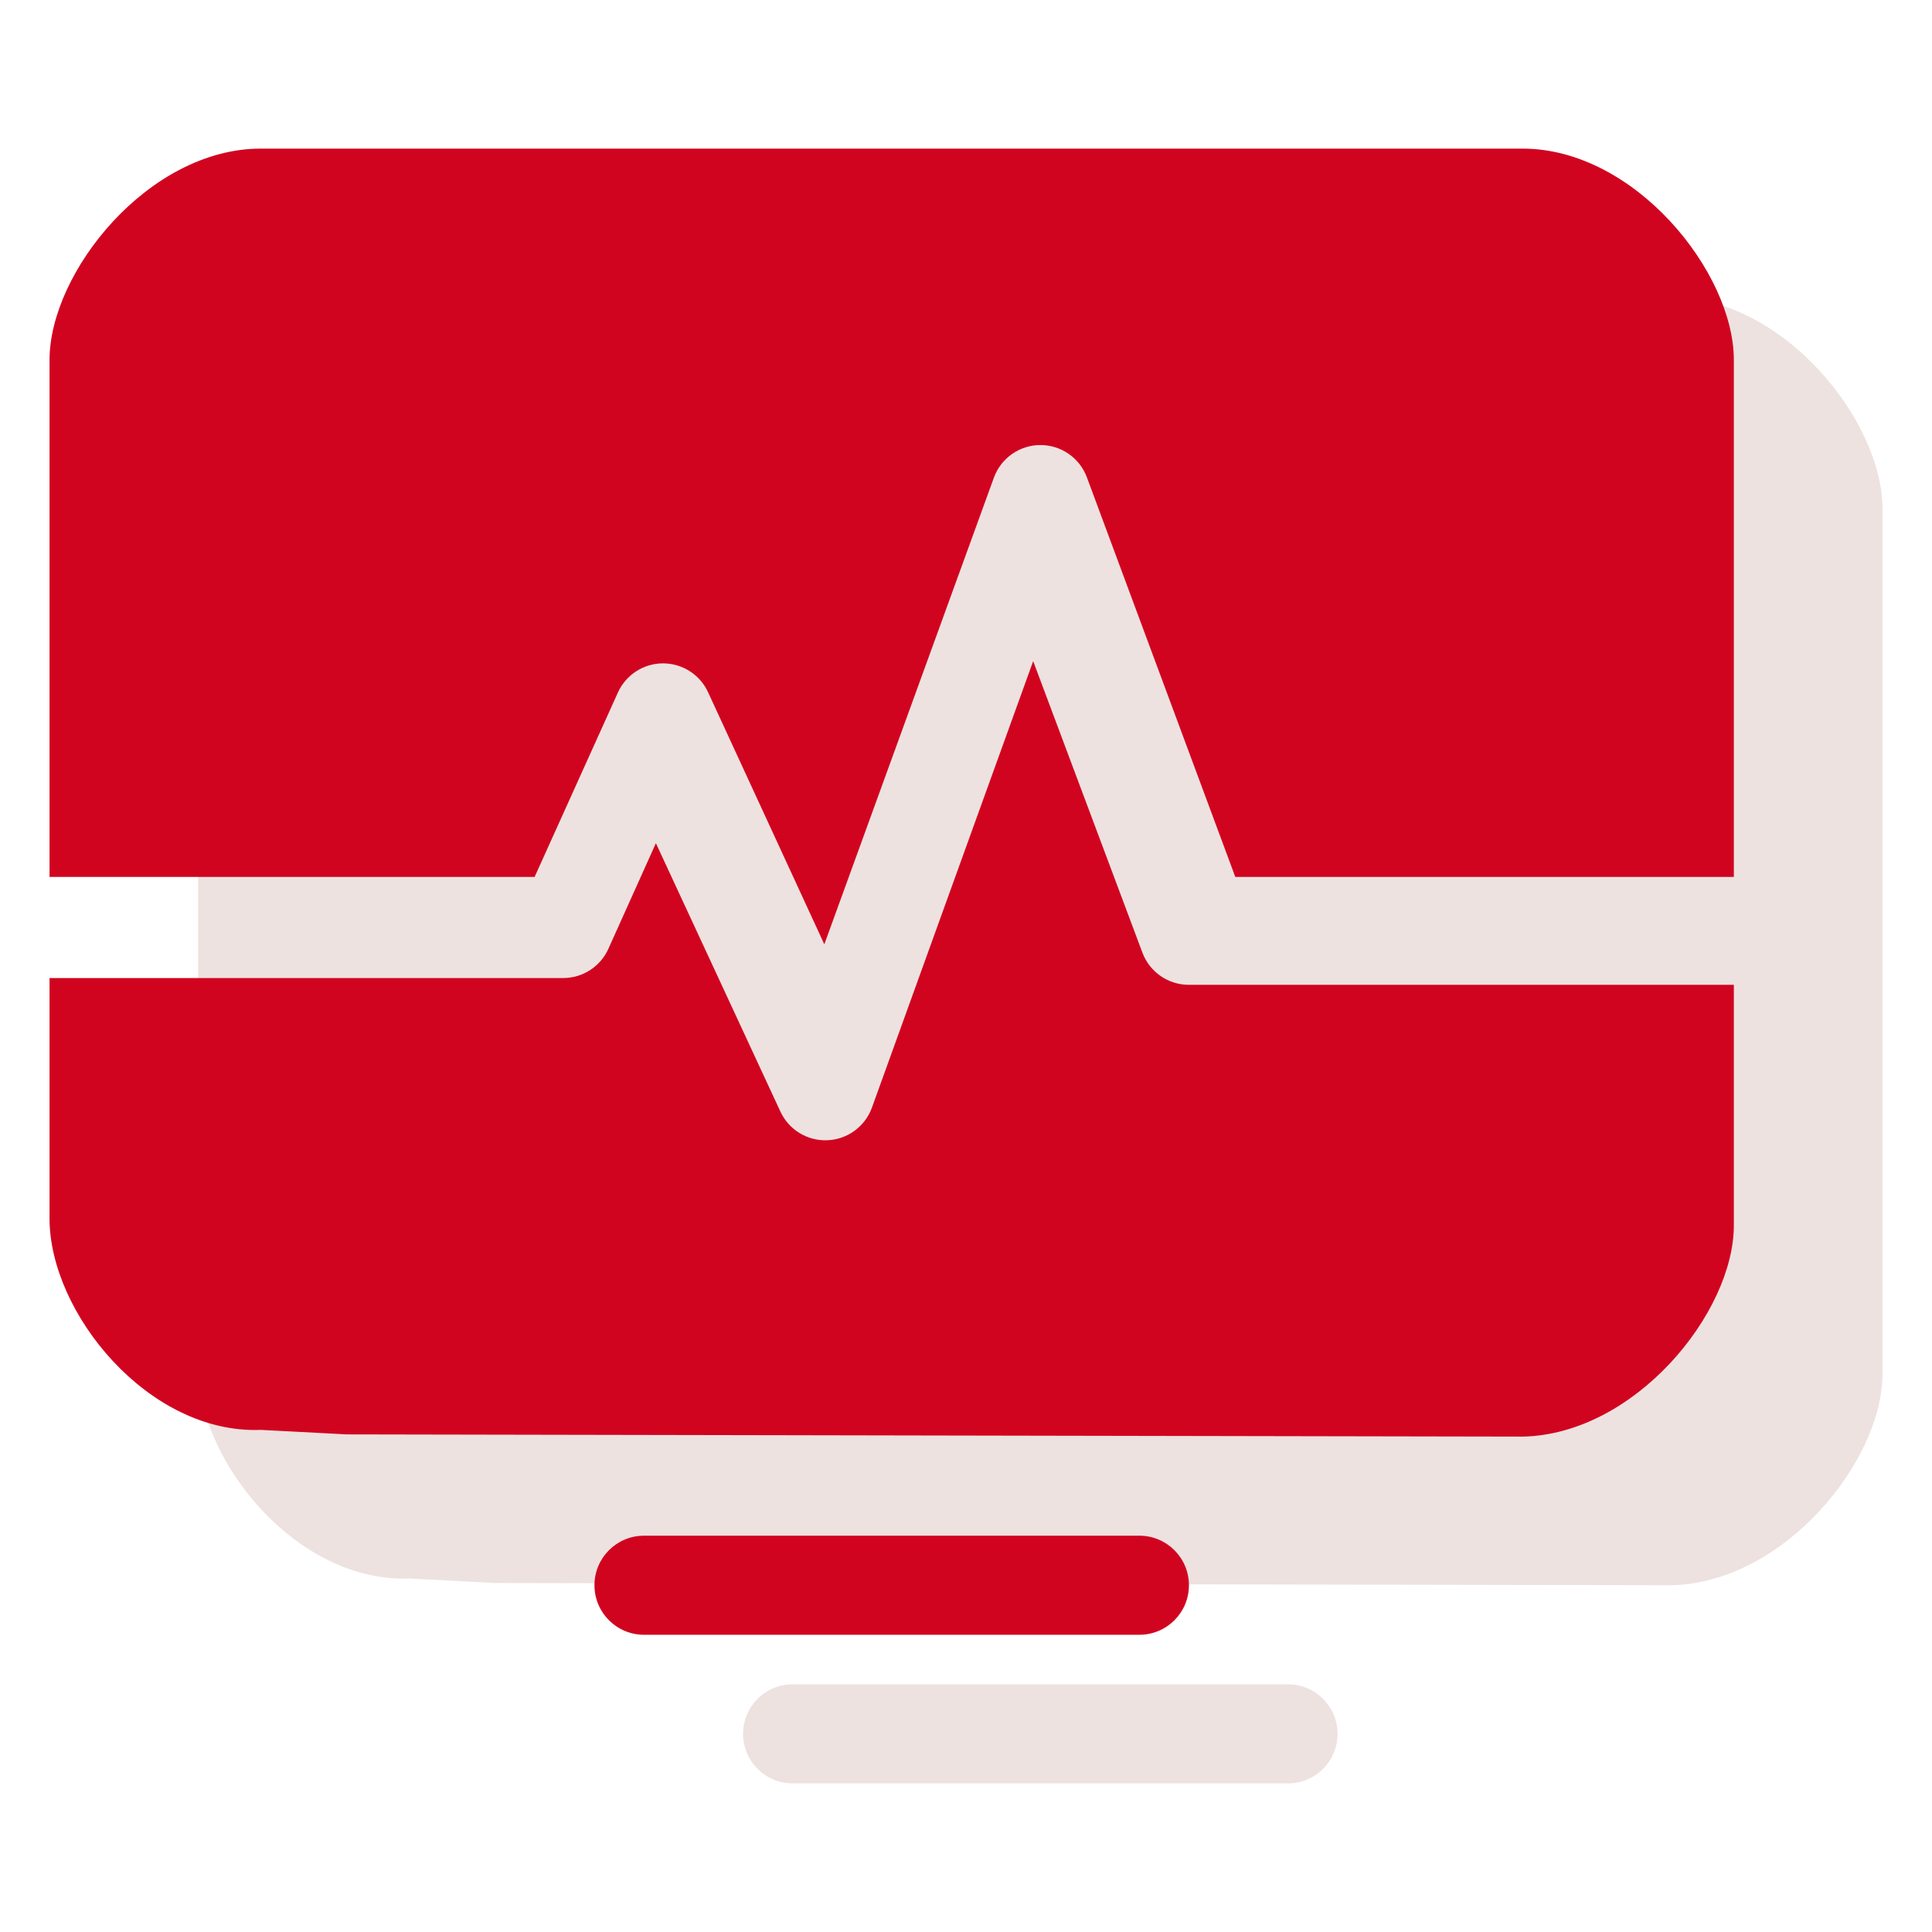
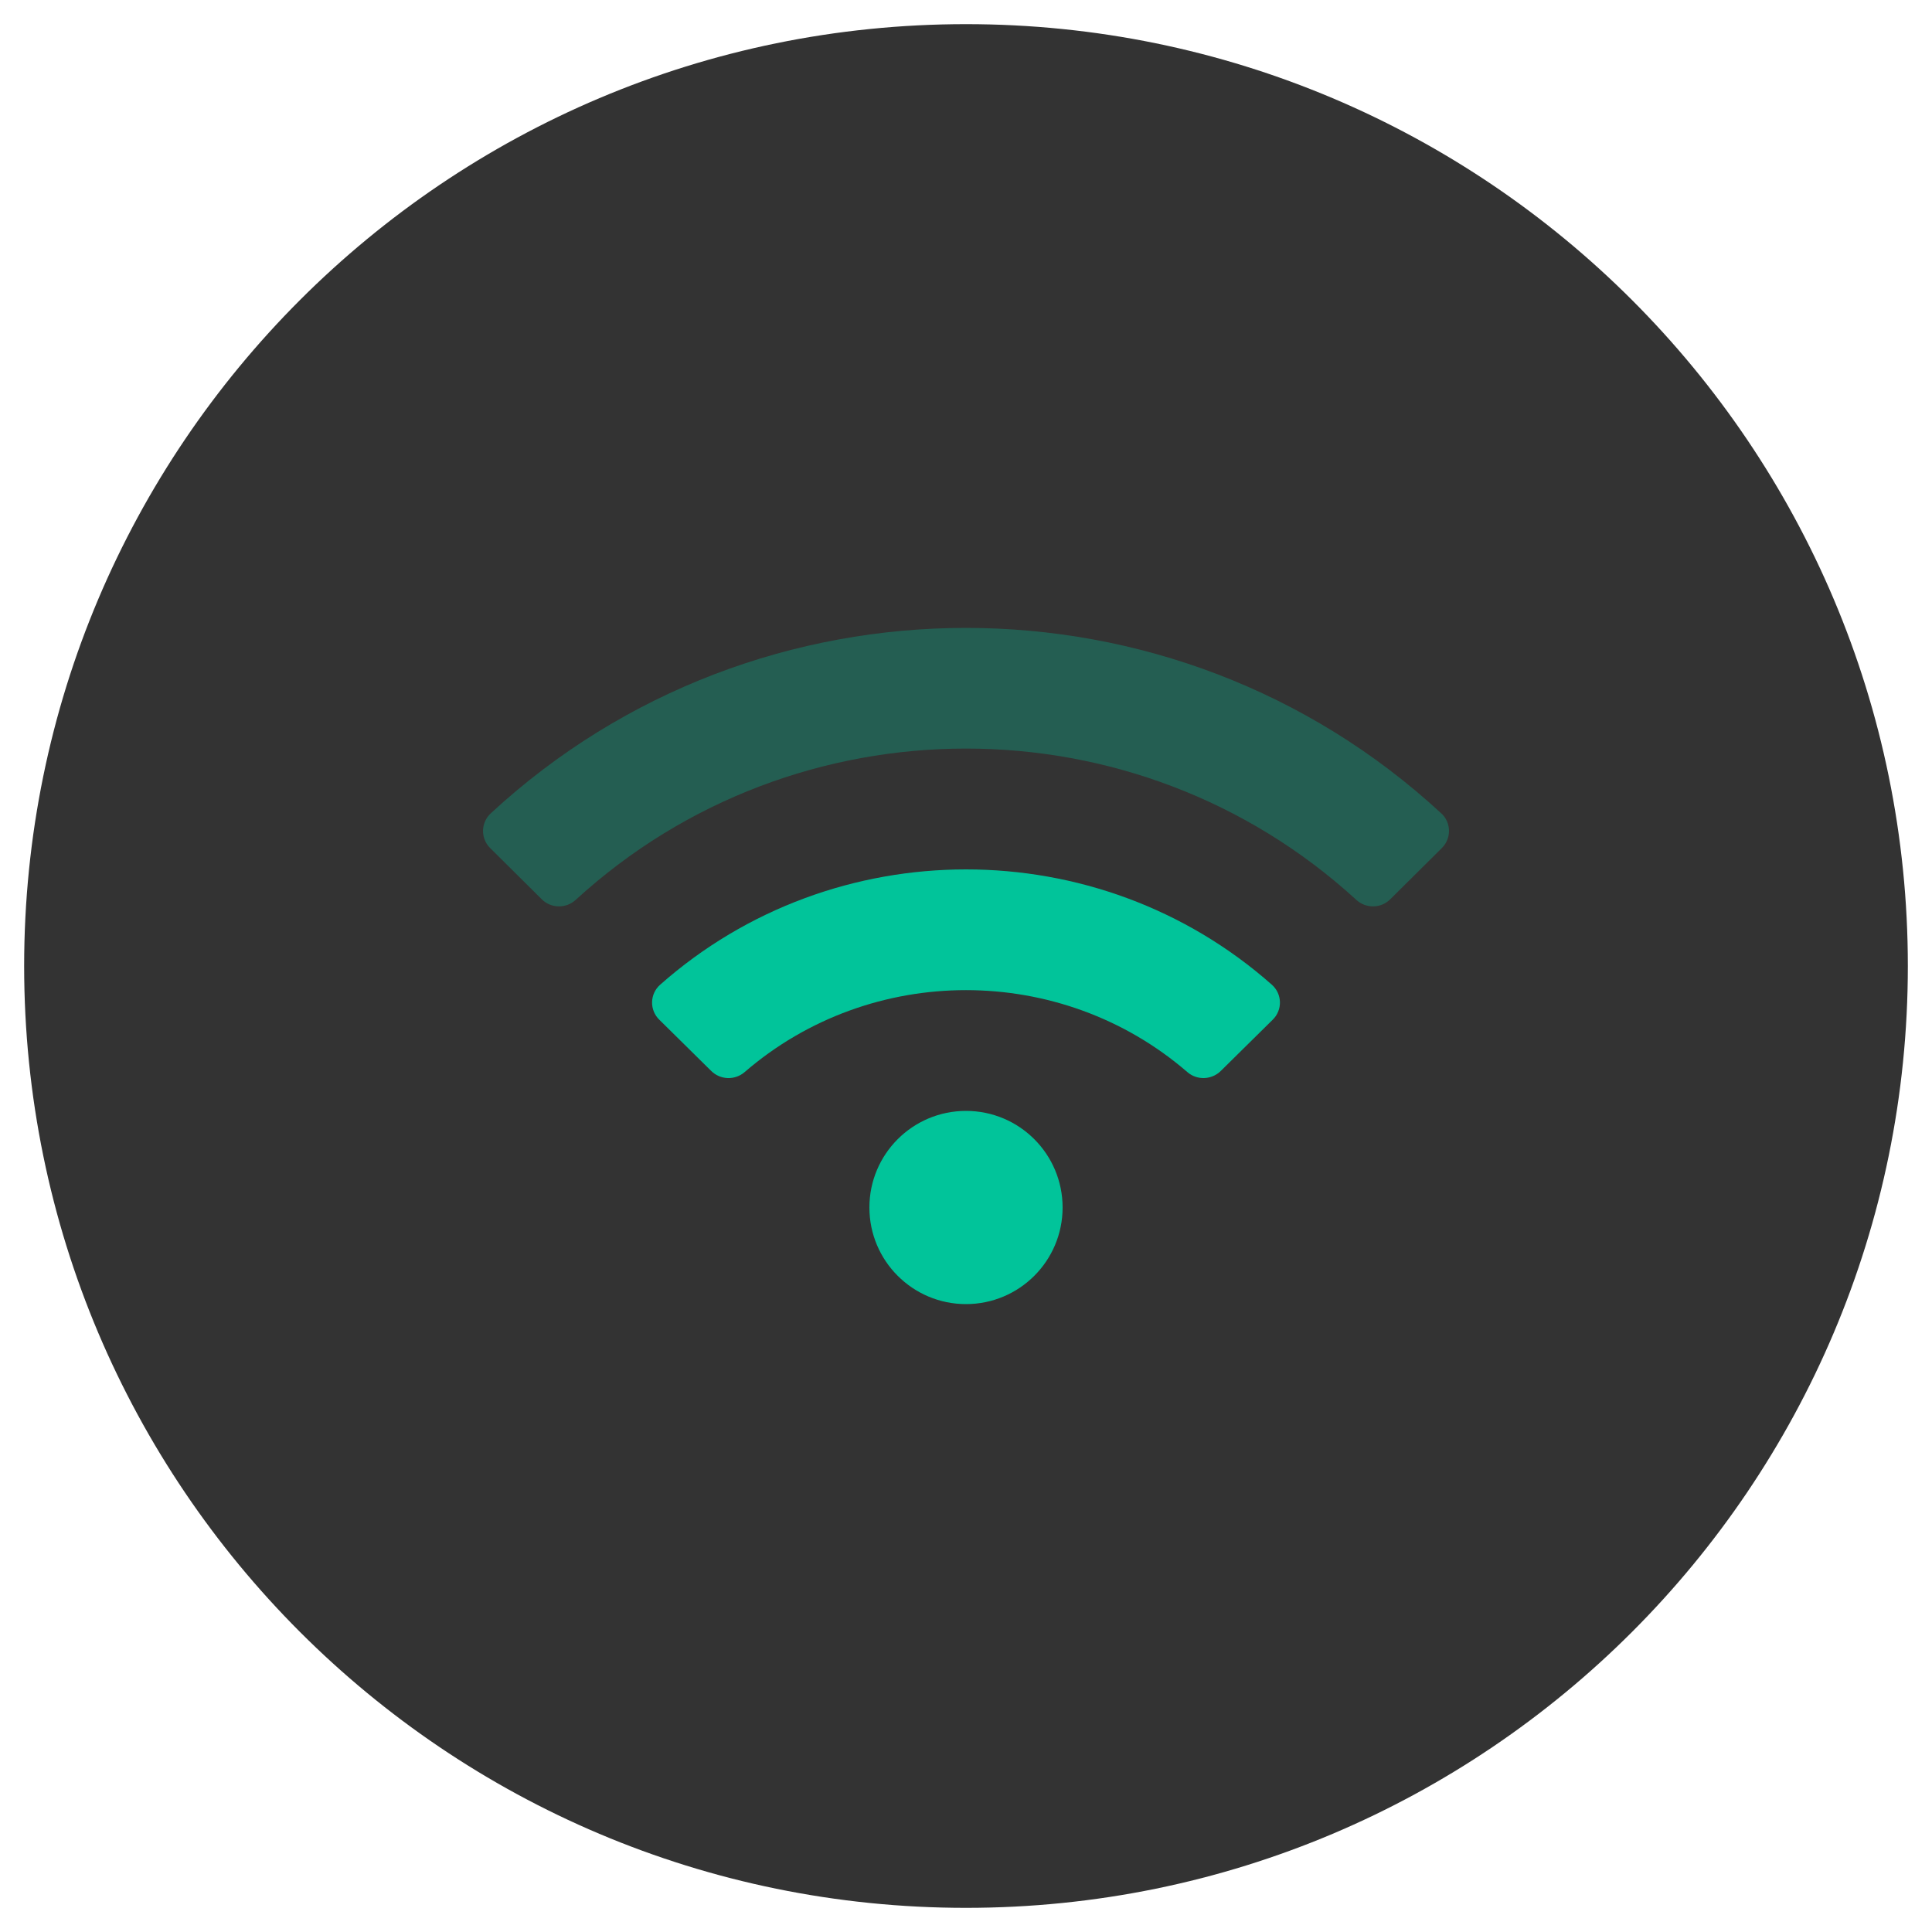
- <svg xmlns="http://www.w3.org/2000/svg" t="1793609418915" class="icon" viewBox="0 0 1024 1024" version="1.1" p-id="12114" width="64" height="64">
-   <path d="M216.983 836.634C157.538 838.997 105.026 774.669 105.026 724.651V525.128l892.718-26.256v229.35c0 46.474-52.513 110.802-111.957 111.984L262.564 839.024l-45.581-2.389zM682.667 892.718a26.256 26.256 0 0 1 0 52.513H420.103a26.256 26.256 0 0 1 0-52.513h262.564z m203.12-735.179C945.231 157.538 997.744 223.074 997.744 269.522v274.038H105.026V269.522C105.026 223.048 157.538 157.538 216.983 157.538h668.803z" fill="#EDE2DF" p-id="12115" />
-   <path d="M138.214 757.865C78.769 760.228 26.256 695.9 26.256 645.881v-127.501h272.279a26.256 26.256 0 0 0 23.92-15.491l25.18-55.979 66.009 142.283a26.256 26.256 0 0 0 48.496-2.127l85.465-236.649 57.895 154.493a26.256 26.256 0 0 0 24.576 17.067H918.974v127.475c0 46.474-52.513 110.802-111.957 111.984L183.795 760.254l-45.581-2.389zM603.897 813.949a26.256 26.256 0 0 1 0 52.513H341.333a26.256 26.256 0 0 1 0-52.513h262.564z m203.12-735.179C866.462 78.769 918.974 144.305 918.974 190.753v274.038H654.73L576.066 252.981a26.256 26.256 0 0 0-49.283 0.184l-89.876 247.335-61.624-133.619a26.256 26.256 0 0 0-47.787 0.184l-44.137 97.726H26.256V190.753C26.256 144.279 78.769 78.769 138.214 78.769h668.803z" fill="#D10420" p-id="12116" />
+ <svg xmlns="http://www.w3.org/2000/svg" t="1793809291407" class="icon" viewBox="0 0 1024 1024" version="1.1" p-id="11128" width="200" height="200">
+   <path d="M512 512m-499.2 0a499.2 499.2 0 1 0 998.4 0 499.2 499.2 0 1 0-998.4 0Z" fill="#333333" p-id="11129" />
+   <path d="M512 588.8a51.2 51.2 0 1 0 0 102.4 51.2 51.2 0 0 0 0-102.4z" fill="#01C49A" p-id="11130" />
+   <path d="M763.904 431.104c-141.722-131.072-362.163-131.072-503.808 0a12.723 12.723 0 0 0-0.307 18.381l27.392 27.187c4.915 4.864 12.8 4.966 17.92 0.307 116.736-106.957 297.037-106.982 413.798 0 5.12 4.659 13.005 4.557 17.92-0.307l27.392-27.187c5.146-5.12 5.043-13.466-0.282-18.381z" fill="#01C49A" opacity=".3" p-id="11131" />
+   <path d="M674.125 521.933c-92.186-81.562-232.166-81.459-324.25 0a12.646 12.646 0 0 0-0.461 18.509l27.546 27.187a13.056 13.056 0 0 0 17.664 0.64c67.149-58.035 167.757-57.907 234.752 0 5.12 4.429 12.851 4.096 17.664-0.64l27.546-27.187a12.646 12.646 0 0 0-0.461-18.509z" fill="#01C49A" p-id="11132" />
</svg>
